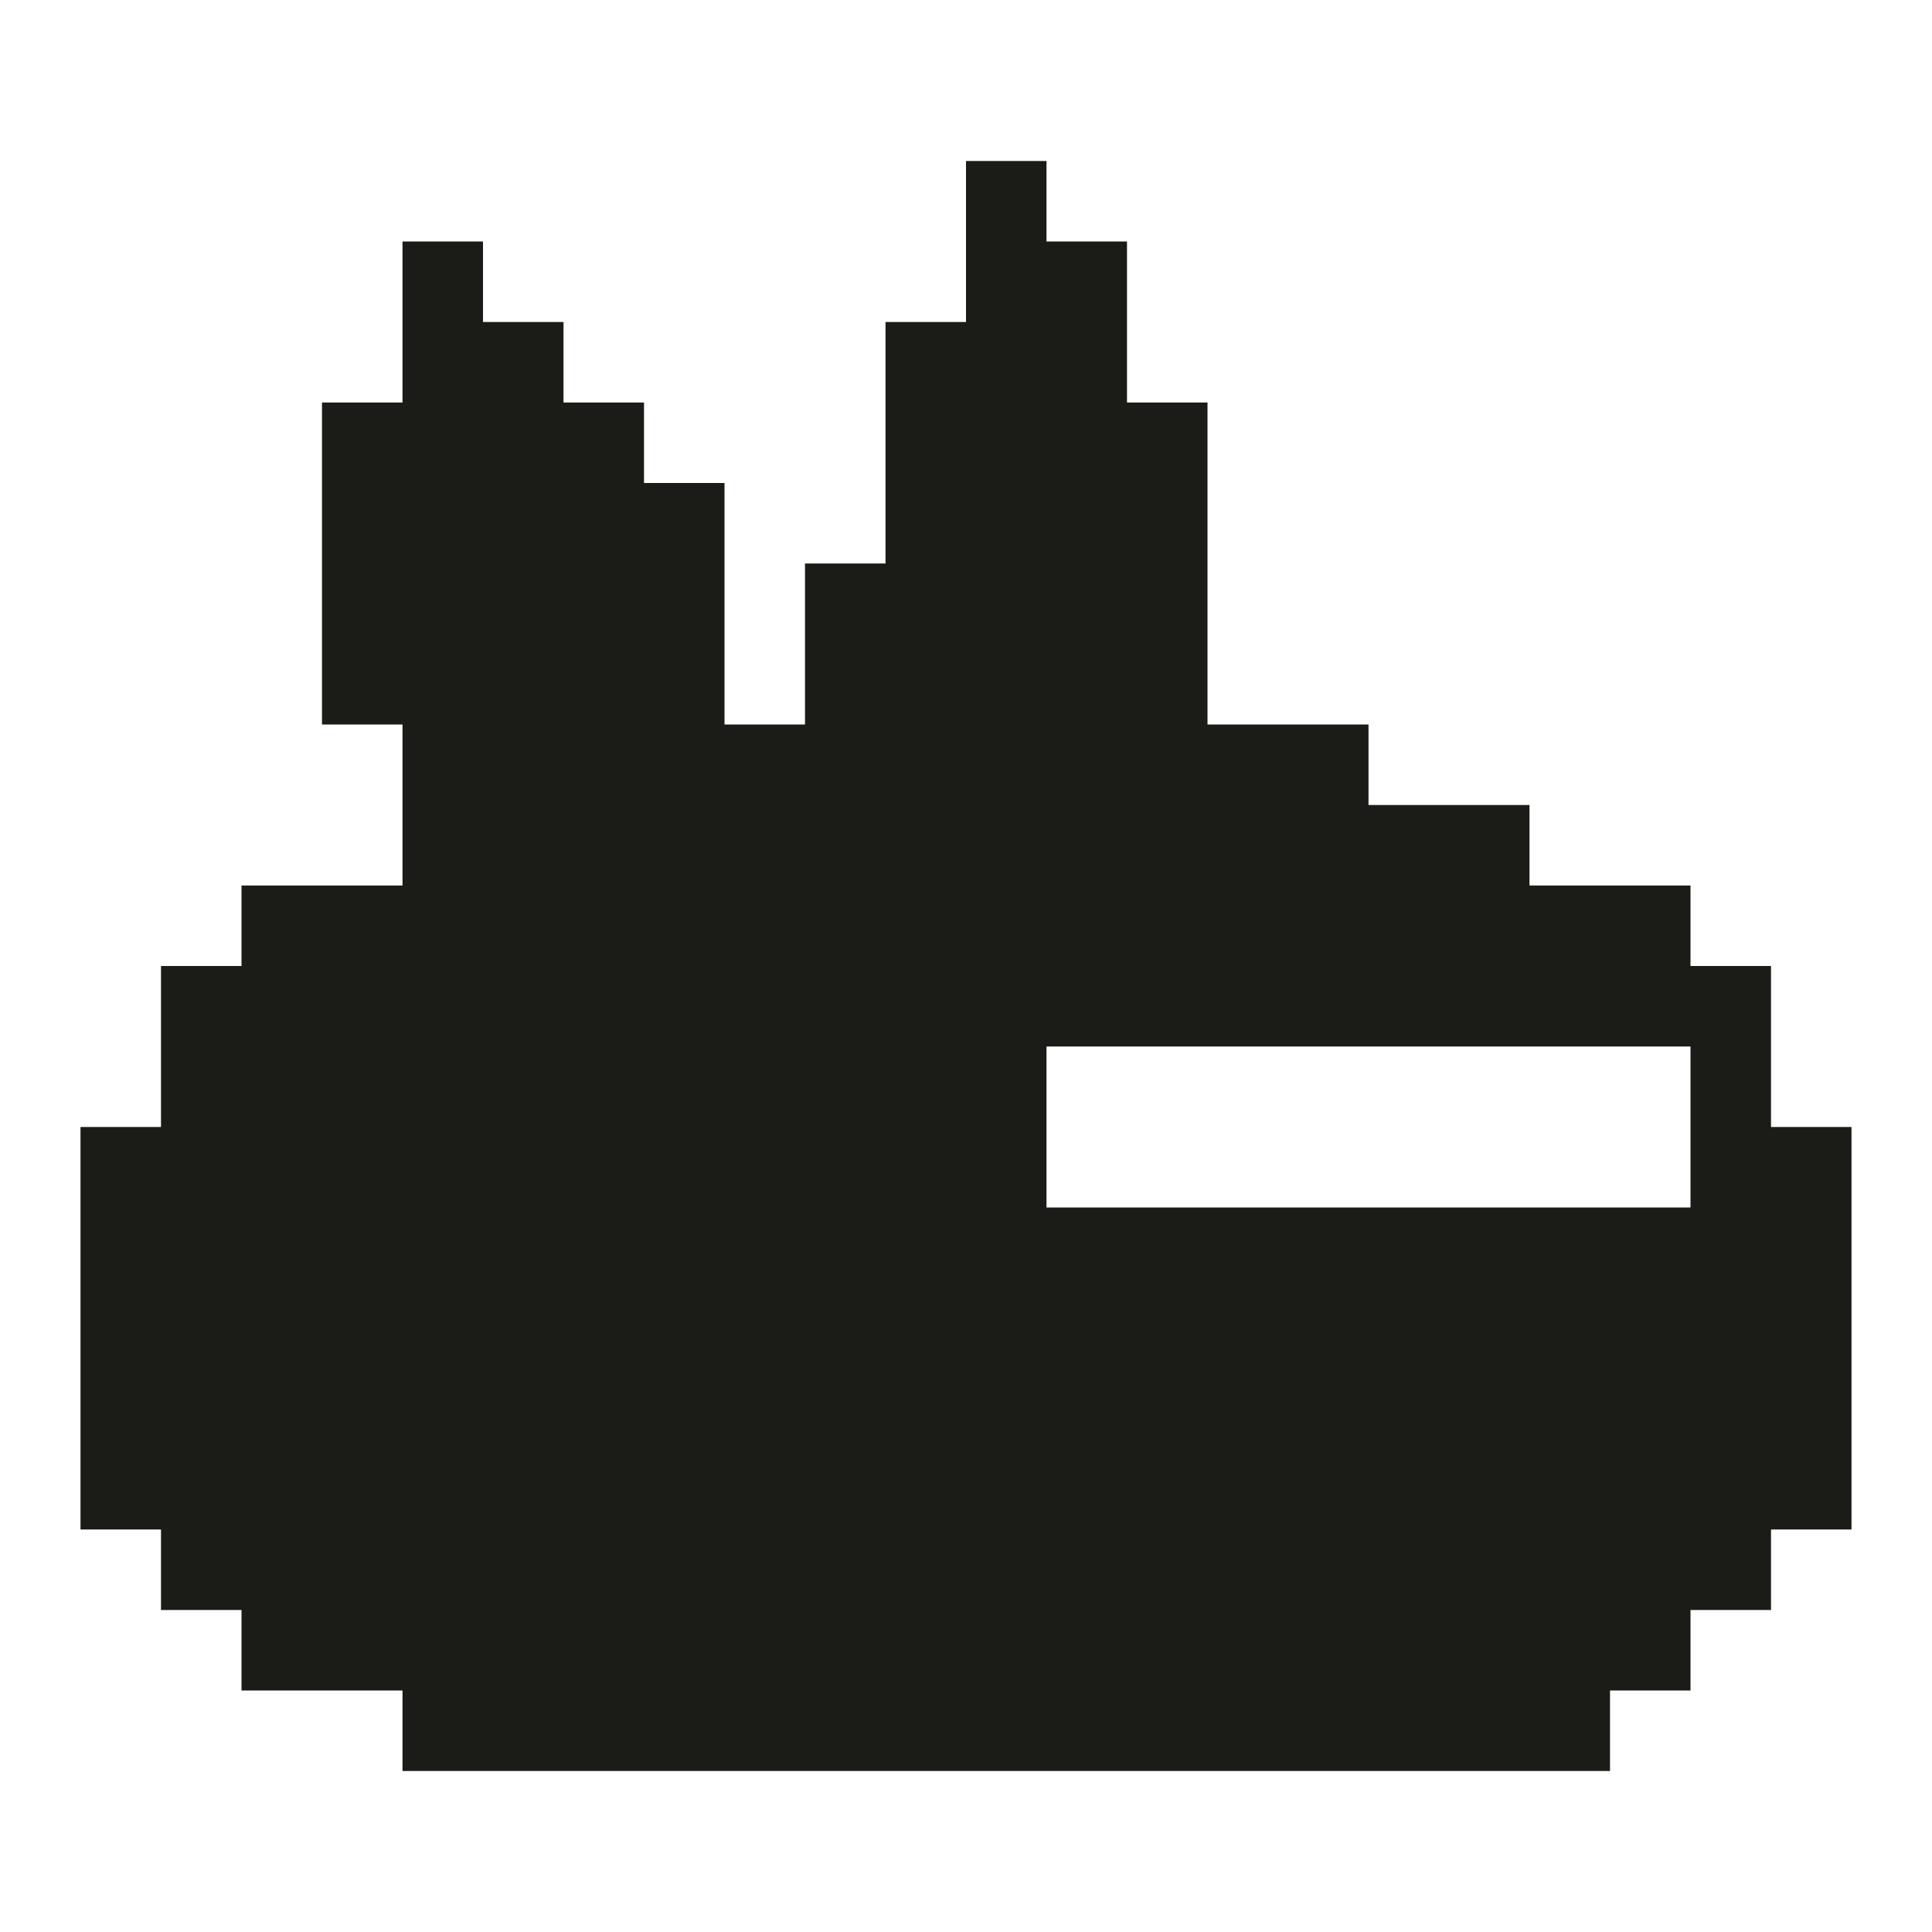
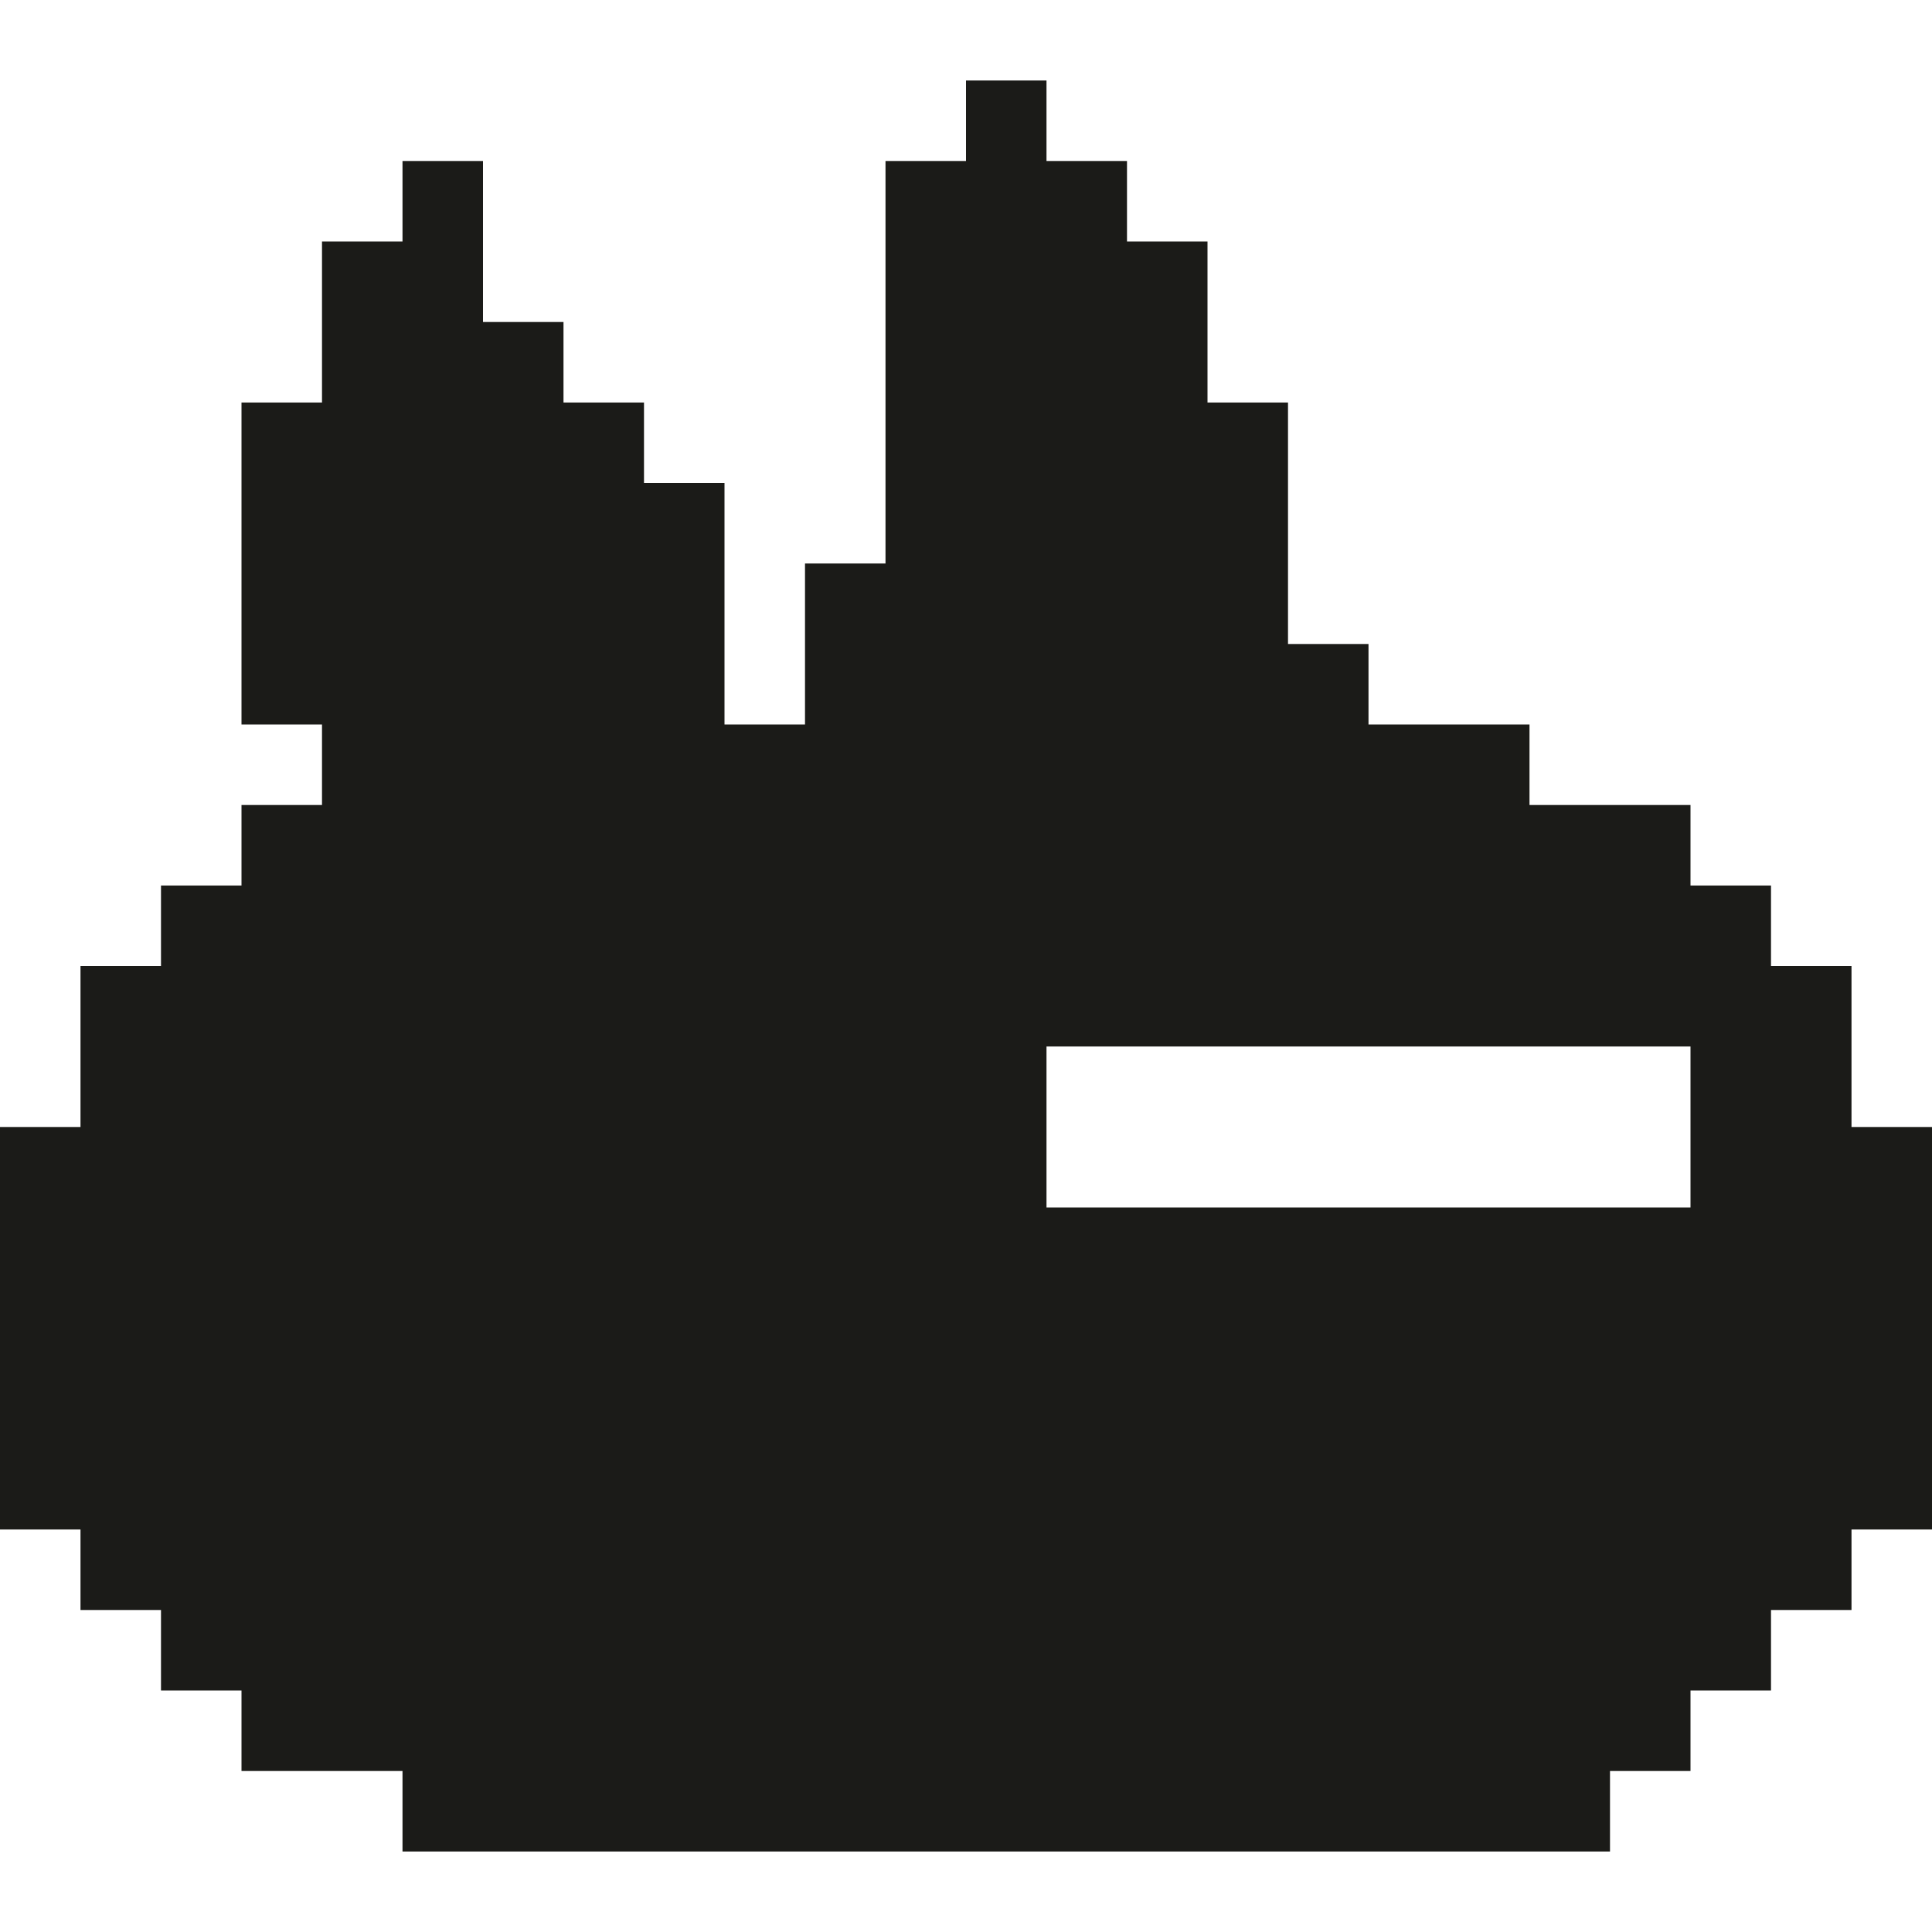
<svg xmlns="http://www.w3.org/2000/svg" viewBox="0 0 24 24" role="img" aria-label="Criterio">
  <style>@media (prefers-color-scheme: dark) { path { fill: #EDE6D6 } }</style>
-   <path fill="#1B1B18" d="M12 2h1v1h-1zM5 3h1v1h-1zM12 3h2v1h-2zM5 4h2v1h-2zM11 4h3v1h-3zM4 5h4v1h-4zM11 5h4v1h-4zM4 6h5v1h-5zM11 6h4v1h-4zM4 7h5v1h-5zM10 7h5v1h-5zM4 8h5v1h-5zM10 8h5v1h-5zM5 9h12v1h-12zM5 10h14v1h-14zM3 11h18v1h-18zM2 12h20v1h-20zM2 13h11v1h-11zM21 13h1v1h-1zM1 14h12v1h-12zM21 14h2v1h-2zM1 15h22v1h-22zM1 16h22v1h-22zM1 17h22v1h-22zM1 18h22v1h-22zM2 19h20v1h-20zM3 20h18v1h-18zM5 21h15v1h-15z" />
+   <path fill="#1B1B18" d="M12 1h1v1h-1zM5 2h1v1h-1zM11 2h3v1h-3zM4 3h2v1h-2zM11 3h4v1h-4zM4 4h3v1h-3zM11 4h4v1h-4zM3 5h5v1h-5zM11 5h5v1h-5zM3 6h6v1h-6zM11 6h5v1h-5zM3 7h6v1h-6zM10 7h6v1h-6zM3 8h6v1h-6zM10 8h7v1h-7zM4 9h15v1h-15zM3 10h18v1h-18zM2 11h20v1h-20zM1 12h22v1h-22zM1 13h12v1h-12zM21 13h2v1h-2zM0 14h13v1h-13zM21 14h3v1h-3zM0 15h24v1h-24zM0 16h24v1h-24zM0 17h24v1h-24zM0 18h24v1h-24zM1 19h22v1h-22zM2 20h20v1h-20zM3 21h18v1h-18zM5 22h15v1h-15z" />
</svg>
